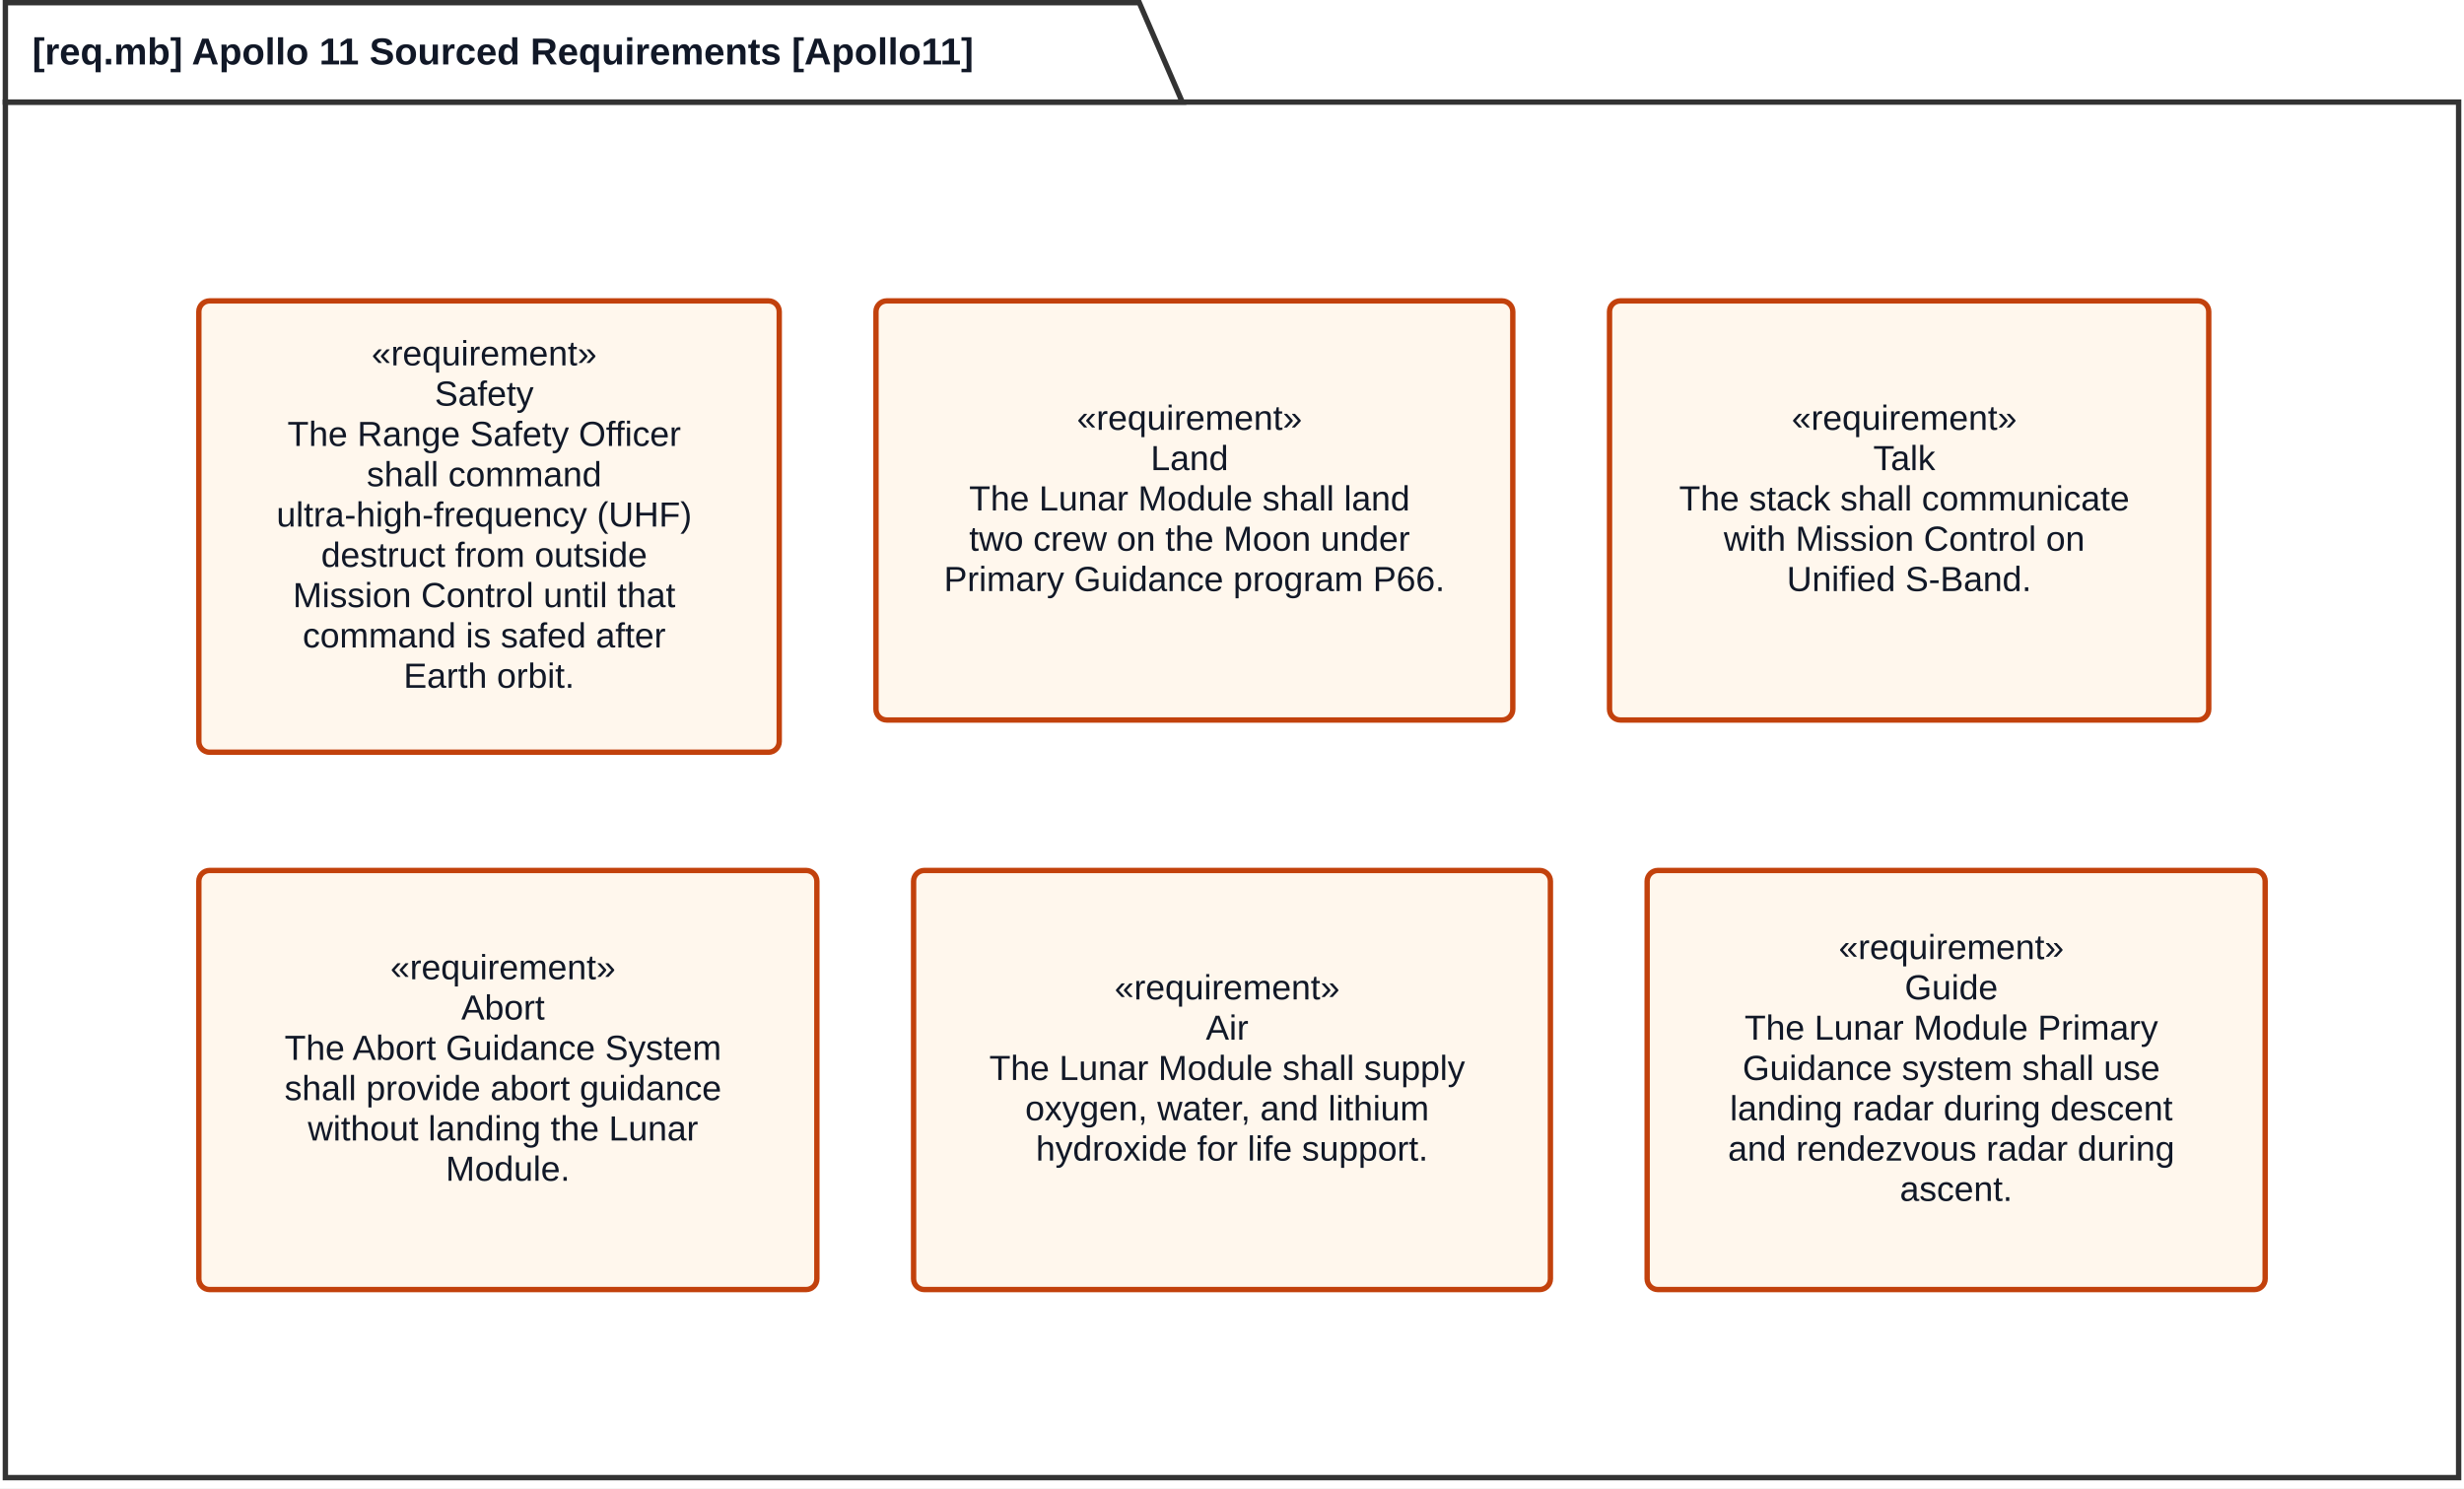
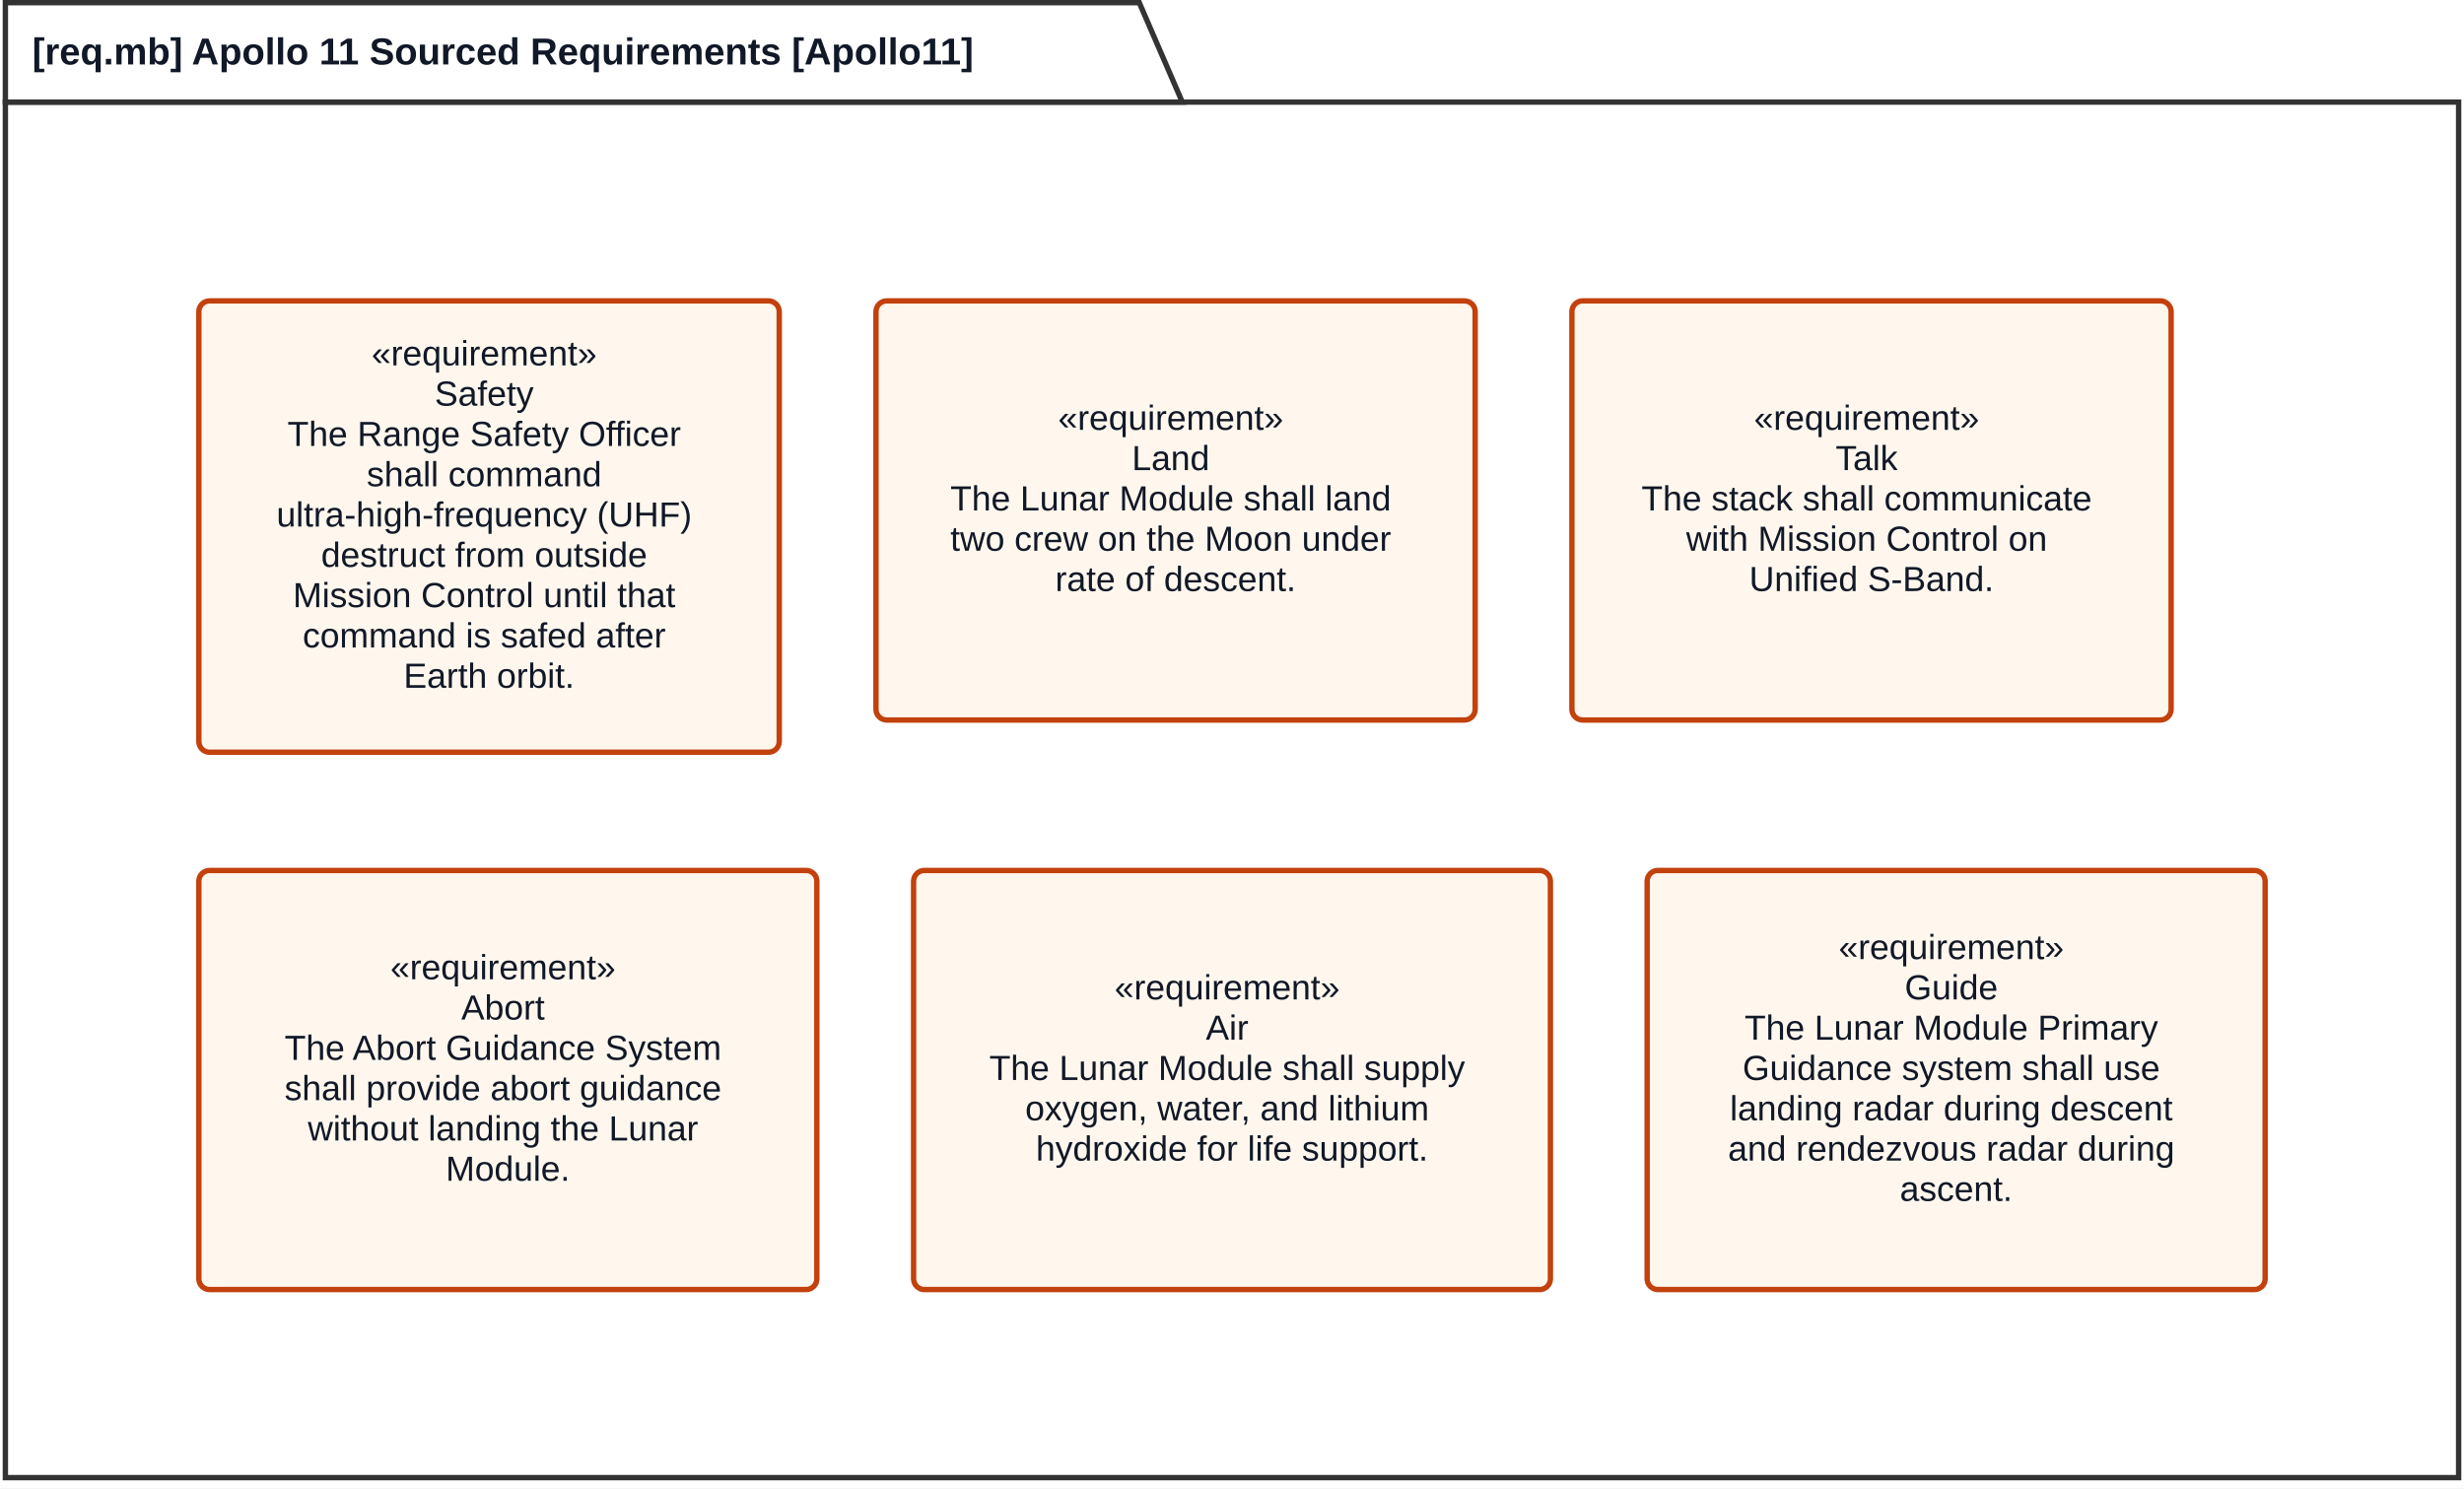
<svg xmlns="http://www.w3.org/2000/svg" width="917" height="554" viewBox="0 0 917 554">
  <defs>
    <style>text{font-family:Arial,Helvetica,sans-serif;fill:#111827}.label{font-size:13px}.small{font-size:11px}.header{font-size:14px;font-weight:600}</style>
    <marker id="arrow" markerWidth="8" markerHeight="6" refX="8" refY="3" orient="auto">
      <polygon points="0 0,8 3,0 6" fill="#1D4ED8" />
    </marker>
    <marker id="arrow-dark" markerWidth="8" markerHeight="6" refX="8" refY="3" orient="auto">
      <polygon points="0 0,8 3,0 6" fill="#334155" />
    </marker>
    <marker id="composition" markerWidth="12" markerHeight="12" refX="0" refY="6" orient="auto" markerUnits="strokeWidth">
      <polygon points="0 6,6 0,12 6,6 12" fill="#111827" stroke="#111827" />
    </marker>
  </defs>
  <rect x="0" y="0" width="917" height="554" fill="#FFFFFF" />
  <rect x="2" y="38" width="913" height="512" fill="none" stroke="#333333" stroke-width="2" />
  <path d="M 2 1 H 424 L 440 38 H 2 Z" fill="#FFFFFF" stroke="#333333" stroke-width="2" />
  <text class="header" x="12" y="24">[req.mb] Apollo 11 Sourced Requirements [Apollo11]</text>
  <rect x="2" y="38" width="913" height="514" fill="none" stroke="#333333" stroke-width="0" />
  <g transform="translate(2,40)">
    <rect id="safety" x="72" y="72" width="216" height="168" rx="4" fill="#FFF7ED" stroke="#C2410C" stroke-width="2" />
    <text class="label" text-anchor="middle">
      <tspan x="180" y="96">«requirement»</tspan>
      <tspan x="180" dy="15">Safety</tspan>
      <tspan x="180" dy="15">The Range Safety Officer</tspan>
      <tspan x="180" dy="15">shall command</tspan>
      <tspan x="180" dy="15">ultra-high-frequency (UHF)</tspan>
      <tspan x="180" dy="15">destruct from outside</tspan>
      <tspan x="180" dy="15">Mission Control until that</tspan>
      <tspan x="180" dy="15">command is safed after</tspan>
      <tspan x="180" dy="15">Earth orbit.</tspan>
    </text>
-     <rect id="land" x="324" y="72" width="237" height="156" rx="4" fill="#FFF7ED" stroke="#C2410C" stroke-width="2" />
+     <rect id="land" x="324" y="72" width="223" height="156" rx="4" fill="#FFF7ED" stroke="#C2410C" stroke-width="2" />
    <text class="label" text-anchor="middle">
-       <tspan x="442.5" y="120">«requirement»</tspan>
-       <tspan x="442.5" dy="15">Land</tspan>
-       <tspan x="442.5" dy="15">The Lunar Module shall land</tspan>
-       <tspan x="442.5" dy="15">two crew on the Moon under</tspan>
-       <tspan x="442.5" dy="15">Primary Guidance program P66.</tspan>
+       <tspan x="435.5" y="120">«requirement»</tspan>
+       <tspan x="435.5" dy="15">Land</tspan>
+       <tspan x="435.5" dy="15">The Lunar Module shall land</tspan>
+       <tspan x="435.5" dy="15">two crew on the Moon under</tspan>
+       <tspan x="435.5" dy="15">rate of descent.</tspan>
    </text>
-     <rect id="talk" x="597" y="72" width="223" height="156" rx="4" fill="#FFF7ED" stroke="#C2410C" stroke-width="2" />
+     <rect id="talk" x="583" y="72" width="223" height="156" rx="4" fill="#FFF7ED" stroke="#C2410C" stroke-width="2" />
    <text class="label" text-anchor="middle">
-       <tspan x="708.5" y="120">«requirement»</tspan>
-       <tspan x="708.5" dy="15">Talk</tspan>
-       <tspan x="708.5" dy="15">The stack shall communicate</tspan>
-       <tspan x="708.5" dy="15">with Mission Control on</tspan>
-       <tspan x="708.5" dy="15">Unified S-Band.</tspan>
+       <tspan x="694.5" y="120">«requirement»</tspan>
+       <tspan x="694.5" dy="15">Talk</tspan>
+       <tspan x="694.5" dy="15">The stack shall communicate</tspan>
+       <tspan x="694.5" dy="15">with Mission Control on</tspan>
+       <tspan x="694.5" dy="15">Unified S-Band.</tspan>
    </text>
    <rect id="abort" x="72" y="284" width="230" height="156" rx="4" fill="#FFF7ED" stroke="#C2410C" stroke-width="2" />
    <text class="label" text-anchor="middle">
      <tspan x="187" y="324.5">«requirement»</tspan>
      <tspan x="187" dy="15">Abort</tspan>
      <tspan x="187" dy="15">The Abort Guidance System</tspan>
      <tspan x="187" dy="15">shall provide abort guidance</tspan>
      <tspan x="187" dy="15">without landing the Lunar</tspan>
      <tspan x="187" dy="15">Module.</tspan>
    </text>
    <rect id="air" x="338" y="284" width="237" height="156" rx="4" fill="#FFF7ED" stroke="#C2410C" stroke-width="2" />
    <text class="label" text-anchor="middle">
      <tspan x="456.5" y="332">«requirement»</tspan>
      <tspan x="456.5" dy="15">Air</tspan>
      <tspan x="456.5" dy="15">The Lunar Module shall supply</tspan>
      <tspan x="456.5" dy="15">oxygen, water, and lithium</tspan>
      <tspan x="456.5" dy="15">hydroxide for life support.</tspan>
    </text>
    <rect id="guide" x="611" y="284" width="230" height="156" rx="4" fill="#FFF7ED" stroke="#C2410C" stroke-width="2" />
    <text class="label" text-anchor="middle">
      <tspan x="726" y="317">«requirement»</tspan>
      <tspan x="726" dy="15">Guide</tspan>
      <tspan x="726" dy="15">The Lunar Module Primary</tspan>
      <tspan x="726" dy="15">Guidance system shall use</tspan>
      <tspan x="726" dy="15">landing radar during descent</tspan>
      <tspan x="726" dy="15">and rendezvous radar during</tspan>
      <tspan x="726" dy="15">ascent.</tspan>
    </text>
  </g>
</svg>
